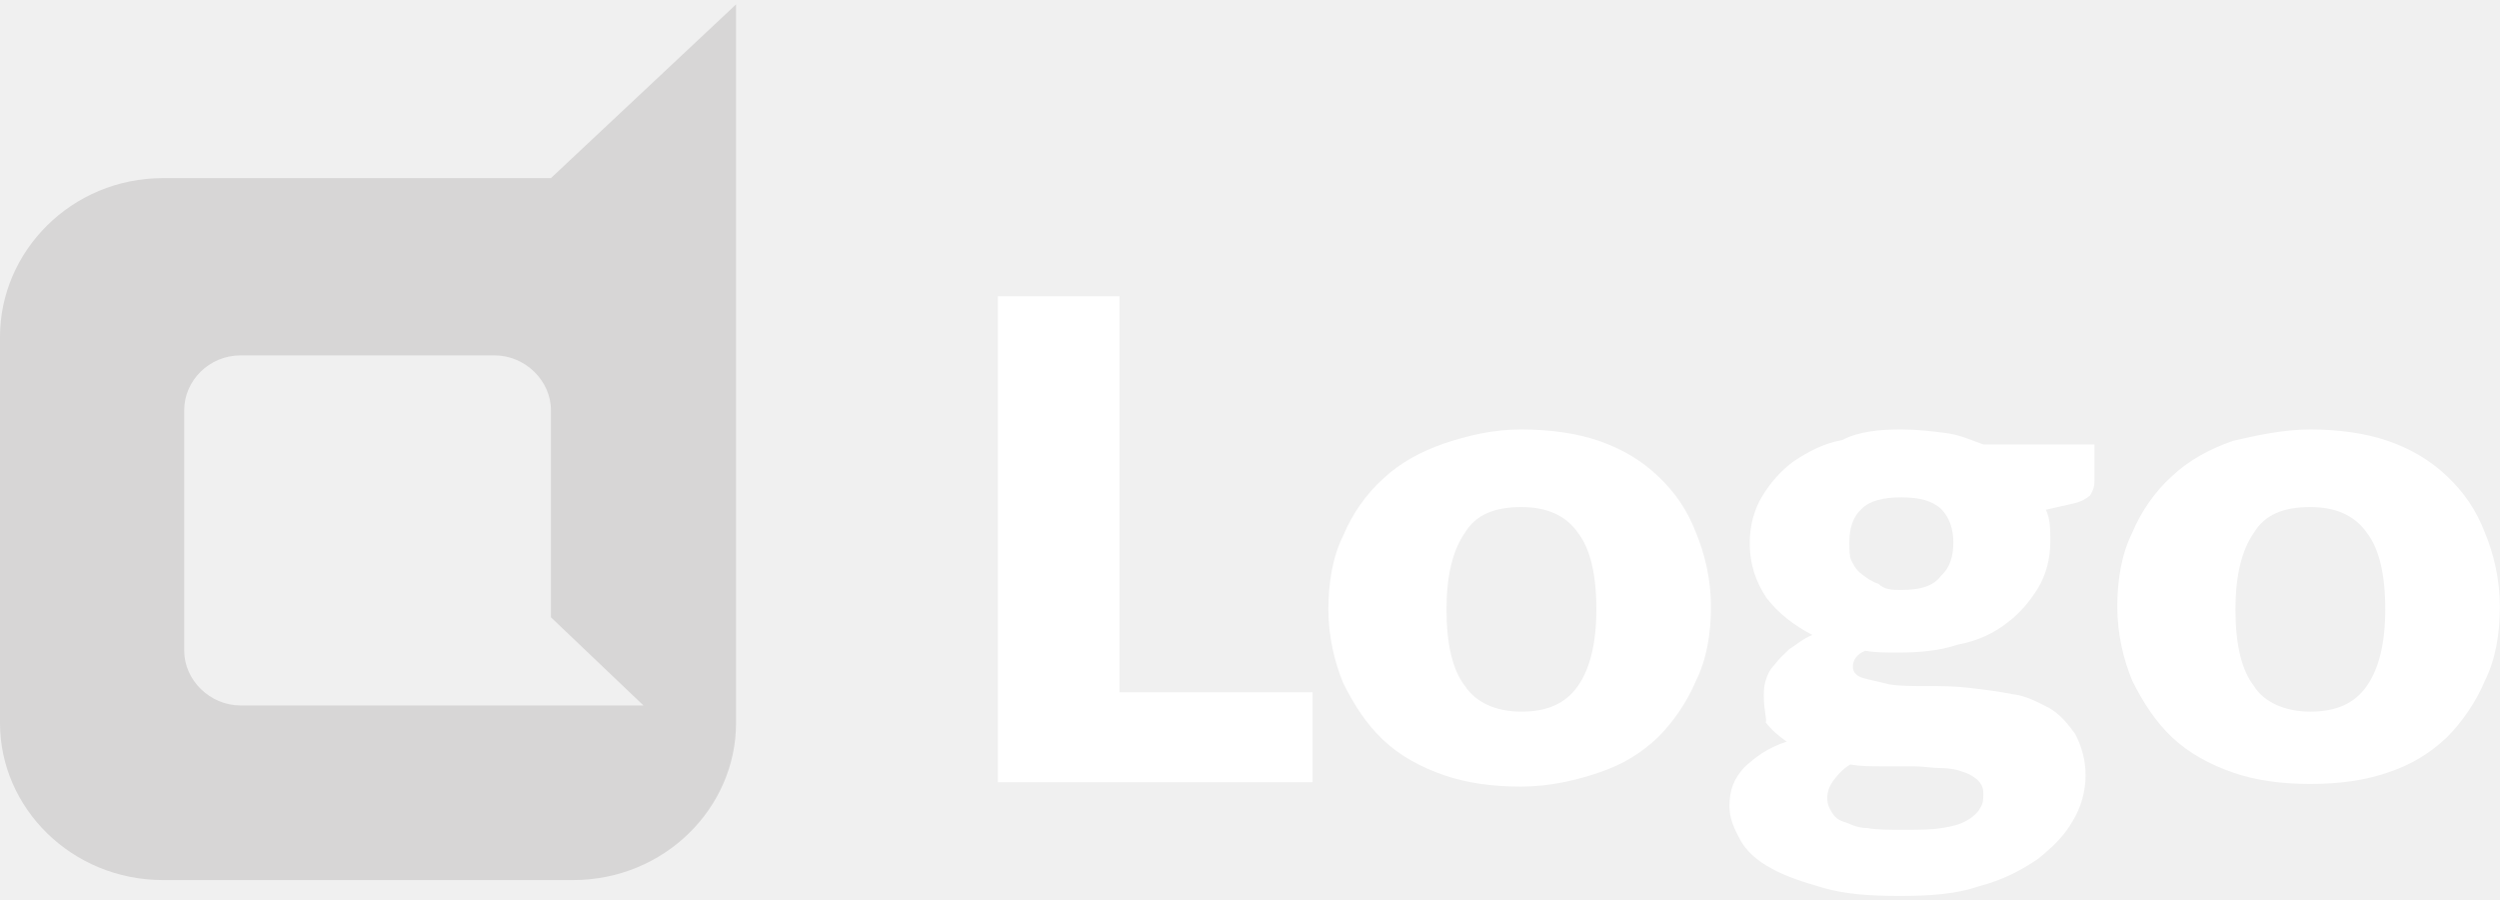
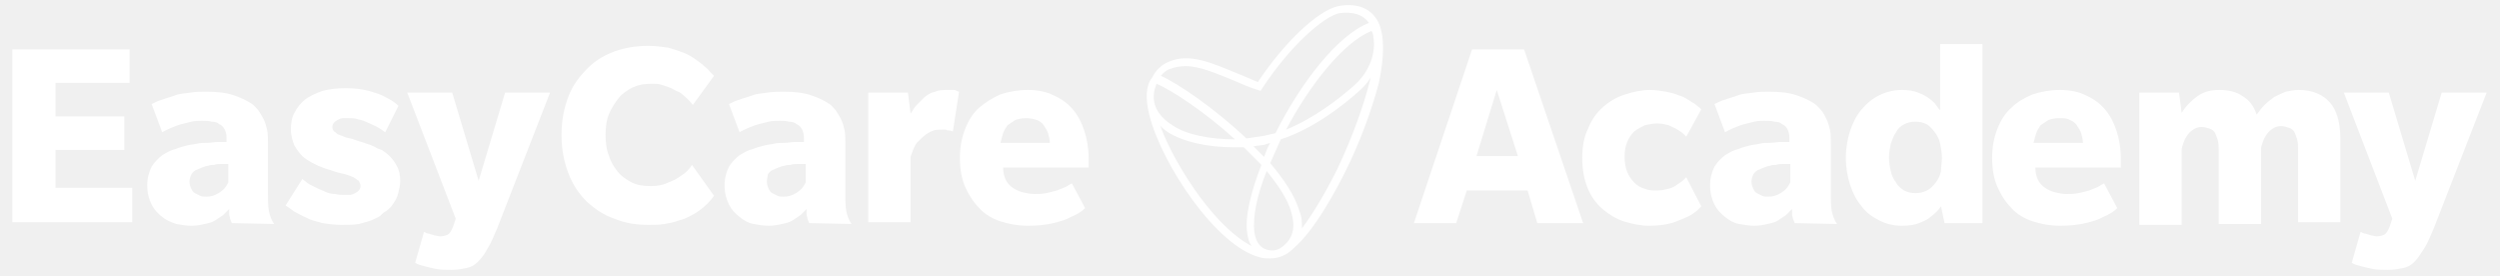
- <svg xmlns="http://www.w3.org/2000/svg" xmlns:xlink="http://www.w3.org/1999/xlink" version="1.1" id="Layer_1" x="0px" y="0px" viewBox="0 0 283.5 102" style="enable-background:new 0 0 283.5 102;" xml:space="preserve">
+ <svg xmlns="http://www.w3.org/2000/svg" version="1.1" id="Layer_1" x="0px" y="0px" viewBox="0 0 283.5 31.2" style="enable-background:new 0 0 283.5 31.2;" xml:space="preserve">
  <style type="text/css">
- 	.st0{clip-path:url(#XMLID_36_);}
- 	.st1{clip-path:url(#XMLID_37_);fill:#FFFFFF;}
- 	.st2{clip-path:url(#SVGID_2_);}
- 	.st3{clip-path:url(#XMLID_38_);fill:#FFFFFF;}
- 	.st4{clip-path:url(#SVGID_4_);}
- 	.st5{clip-path:url(#XMLID_39_);fill:#FFFFFF;}
- 	.st6{clip-path:url(#SVGID_6_);}
- 	.st7{clip-path:url(#XMLID_40_);fill:#FFFFFF;}
- 	.st8{clip-path:url(#SVGID_8_);}
- 	.st9{clip-path:url(#XMLID_41_);fill:#D7D6D6;}
+ 	.st0{fill:#FFFFFF;}
</style>
  <g id="XMLID_1_">
-     <g>
-       <defs>
-         <polygon id="XMLID_19_" points="127,78.5 148.9,78.5 148.9,88.7 113.2,88.7 113.2,33.6 127,33.6    " />
-       </defs>
-       <clipPath id="XMLID_36_">
-         <use xlink:href="#XMLID_19_" style="overflow:visible;" />
-       </clipPath>
-       <g class="st0">
-         <defs>
-           <rect id="XMLID_20_" x="-1902" y="-155" width="2945" height="2666.8" />
-         </defs>
-         <clipPath id="XMLID_37_">
-           <use xlink:href="#XMLID_20_" style="overflow:visible;" />
-         </clipPath>
-         <rect id="XMLID_21_" x="103" y="23.3" class="st1" width="56.1" height="75.6" />
-       </g>
+     <g id="XMLID_15_">
+       <path id="XMLID_73_" class="st0" d="M1.4,25.3V5.6h13.3v3.8H6.3v3.8h7.8V17H6.3v4.3H15v3.9H1.4z" />
+       <path id="XMLID_70_" class="st0" d="M26.3,25.3c-0.1-0.2-0.1-0.3-0.2-0.5c0-0.2-0.1-0.3-0.1-0.5c0-0.2,0-0.4,0-0.6    c-0.2,0.2-0.4,0.4-0.7,0.7c-0.3,0.2-0.6,0.4-0.9,0.6c-0.3,0.2-0.7,0.3-1.2,0.4c-0.4,0.1-0.9,0.2-1.5,0.2c-0.6,0-1.1-0.1-1.7-0.2    c-0.6-0.2-1.1-0.4-1.6-0.8c-0.5-0.4-0.9-0.8-1.2-1.4c-0.3-0.6-0.5-1.3-0.5-2.2c0-0.8,0.2-1.5,0.5-2.1c0.3-0.5,0.8-1,1.2-1.3    c0.5-0.3,1-0.6,1.5-0.7c0.5-0.2,0.9-0.3,1.3-0.4c0.3-0.1,0.7-0.1,1.1-0.2c0.4-0.1,0.8-0.1,1.2-0.1c0.4,0,0.8-0.1,1.2-0.1    c0.4,0,0.7,0,1,0v-0.5c0-0.4-0.1-0.7-0.2-0.9s-0.3-0.5-0.6-0.6c-0.2-0.2-0.5-0.3-0.9-0.3c-0.3-0.1-0.7-0.1-1.1-0.1s-0.8,0-1.2,0.1    c-0.4,0.1-0.8,0.2-1.2,0.3s-0.8,0.3-1.1,0.4c-0.4,0.2-0.7,0.3-1,0.5l-1.2-3.2c0.4-0.2,0.8-0.4,1.2-0.5c0.5-0.2,1-0.3,1.5-0.5    s1.1-0.2,1.7-0.3c0.6-0.1,1.2-0.1,1.8-0.1c1.2,0,2.2,0.1,3.1,0.4c0.9,0.3,1.5,0.6,2.1,1c0.3,0.2,0.5,0.5,0.7,0.7    c0.2,0.3,0.4,0.6,0.6,1s0.3,0.8,0.4,1.2c0.1,0.5,0.1,1,0.1,1.6v5.6c0,0.8,0,1.4,0.1,2c0.1,0.5,0.3,1.1,0.6,1.5L26.3,25.3z     M25.9,18.6c0,0-0.1,0-0.3,0c-0.2,0-0.4,0-0.6,0c-0.2,0-0.5,0-0.7,0.1c-0.2,0-0.5,0-0.7,0.1c-0.2,0-0.4,0.1-0.7,0.2    c-0.2,0.1-0.5,0.2-0.7,0.3s-0.4,0.3-0.5,0.5c-0.1,0.2-0.2,0.5-0.2,0.8c0,0.3,0.1,0.6,0.2,0.8c0.1,0.2,0.2,0.4,0.4,0.5    c0.2,0.1,0.4,0.2,0.6,0.3c0.2,0.1,0.4,0.1,0.7,0.1c0.5,0,0.9-0.1,1.4-0.4c0.5-0.3,0.8-0.6,1.1-1.2V18.6z" />
+       <path id="XMLID_68_" class="st0" d="M45.4,20.5c0,0.5-0.1,0.9-0.2,1.3c-0.1,0.4-0.2,0.7-0.4,1c-0.2,0.3-0.3,0.5-0.5,0.7    c-0.2,0.2-0.4,0.4-0.6,0.5c-0.2,0.1-0.4,0.3-0.6,0.5c-0.3,0.2-0.6,0.3-1,0.5c-0.4,0.1-0.9,0.3-1.4,0.4c-0.6,0.1-1.2,0.1-2,0.1    c-0.7,0-1.5-0.1-2.1-0.2c-0.7-0.2-1.3-0.3-1.8-0.6c-0.5-0.2-1-0.5-1.4-0.7c-0.4-0.3-0.7-0.5-1-0.7l1.9-3c0.4,0.3,0.7,0.6,1.2,0.8    c0.4,0.2,0.8,0.4,1.3,0.6c0.4,0.2,0.8,0.3,1.2,0.3c0.4,0.1,0.7,0.1,1,0.1s0.5,0,0.7,0c0.2,0,0.4-0.1,0.6-0.2    c0.2-0.1,0.3-0.2,0.4-0.3c0.1-0.1,0.2-0.3,0.2-0.5c0-0.2-0.1-0.4-0.2-0.6c-0.2-0.1-0.4-0.3-0.6-0.4c-0.2-0.1-0.5-0.2-0.8-0.3    c-0.3-0.1-0.5-0.1-0.8-0.2c-0.5-0.1-0.9-0.3-1.3-0.4c-0.4-0.1-0.8-0.3-1.1-0.4c-0.2-0.1-0.4-0.2-0.8-0.4c-0.3-0.2-0.7-0.4-1-0.7    c-0.3-0.3-0.6-0.7-0.9-1.2c-0.2-0.5-0.4-1.1-0.4-1.8c0-0.7,0.1-1.4,0.4-1.9c0.3-0.6,0.7-1.1,1.2-1.5c0.5-0.4,1.2-0.7,2-1    c0.8-0.2,1.6-0.3,2.6-0.3c1,0,1.8,0.1,2.6,0.3c0.7,0.2,1.4,0.4,1.9,0.7c0.6,0.3,1.1,0.6,1.5,1L43.7,15c-0.4-0.3-0.7-0.5-1.1-0.7    c-0.4-0.2-0.7-0.3-1.1-0.5s-0.7-0.2-1-0.3c-0.3-0.1-0.6-0.1-0.9-0.1c-0.3,0-0.5,0-0.7,0c-0.2,0-0.4,0.1-0.6,0.2    c-0.2,0.1-0.3,0.2-0.4,0.3c-0.1,0.1-0.2,0.3-0.2,0.5s0.1,0.4,0.2,0.5c0.2,0.1,0.3,0.3,0.6,0.4s0.5,0.2,0.8,0.3s0.6,0.1,0.8,0.2    c0.5,0.2,1,0.3,1.5,0.5c0.4,0.1,0.8,0.3,1,0.4c0.1,0.1,0.4,0.2,0.7,0.3c0.3,0.2,0.6,0.4,0.9,0.7c0.3,0.3,0.6,0.7,0.8,1.1    C45.3,19.3,45.4,19.9,45.4,20.5z" />
+       <path id="XMLID_66_" class="st0" d="M56.4,25.9c-0.4,0.9-0.7,1.7-1.1,2.3c-0.3,0.6-0.7,1.1-1.1,1.5c-0.4,0.4-0.8,0.6-1.3,0.7    c-0.5,0.1-1,0.2-1.7,0.2c-0.6,0-1.2,0-1.7-0.1c-0.5-0.1-0.9-0.2-1.3-0.3c-0.4-0.1-0.8-0.2-1.1-0.4l1-3.5c0.2,0.1,0.4,0.2,0.6,0.2    c0.2,0.1,0.4,0.1,0.6,0.2c0.2,0,0.4,0.1,0.6,0.1c0.4,0,0.7-0.1,0.9-0.2c0.2-0.1,0.4-0.4,0.6-0.9l0.3-0.9l-5.5-14.3h5.1l3,10l3-10    h5.1L56.4,25.9z" />
+       <path id="XMLID_64_" class="st0" d="M81,22.2c-0.4,0.6-1,1.2-1.7,1.7c-0.3,0.2-0.6,0.4-1,0.6c-0.4,0.2-0.8,0.4-1.3,0.5    c-0.5,0.2-1,0.3-1.6,0.4c-0.6,0.1-1.2,0.1-1.9,0.1c-1.3,0-2.6-0.2-3.8-0.7c-1.2-0.4-2.2-1.1-3.1-1.9c-0.9-0.9-1.6-1.9-2.1-3.2    c-0.5-1.3-0.8-2.7-0.8-4.4s0.3-3.1,0.8-4.4c0.5-1.3,1.3-2.3,2.2-3.2c0.9-0.9,2-1.5,3.1-1.9c1.2-0.4,2.4-0.6,3.7-0.6    c0.8,0,1.6,0.1,2.3,0.2c0.7,0.2,1.3,0.4,1.8,0.6c0.5,0.2,1,0.5,1.4,0.8c0.4,0.3,0.7,0.5,1,0.8c0.3,0.2,0.5,0.5,0.6,0.6    C80.9,8.5,81,8.6,81,8.6l-2.4,3.3c-0.3-0.4-0.7-0.8-1.2-1.2c-0.2-0.2-0.4-0.3-0.7-0.4c-0.2-0.1-0.5-0.3-0.8-0.4    c-0.3-0.1-0.6-0.2-0.9-0.3c-0.3-0.1-0.7-0.1-1.1-0.1c-0.8,0-1.4,0.1-2.1,0.4c-0.6,0.3-1.2,0.7-1.6,1.2c-0.4,0.5-0.8,1.1-1.1,1.8    c-0.3,0.7-0.4,1.5-0.4,2.4c0,0.9,0.1,1.7,0.4,2.4c0.2,0.7,0.6,1.3,1,1.8c0.4,0.5,1,0.9,1.6,1.2c0.6,0.3,1.3,0.4,2.1,0.4    c0.8,0,1.4-0.1,2-0.4c0.6-0.2,1.1-0.5,1.5-0.8c0.5-0.3,0.9-0.7,1.2-1.2L81,22.2z" />
+       <path id="XMLID_61_" class="st0" d="M91.8,25.3c-0.1-0.2-0.1-0.3-0.2-0.5c0-0.2-0.1-0.3-0.1-0.5c0-0.2,0-0.4,0-0.6    c-0.2,0.2-0.4,0.4-0.7,0.7c-0.3,0.2-0.6,0.4-0.9,0.6c-0.3,0.2-0.7,0.3-1.2,0.4c-0.4,0.1-0.9,0.2-1.5,0.2s-1.1-0.1-1.7-0.2    s-1.1-0.4-1.6-0.8c-0.5-0.4-0.9-0.8-1.2-1.4c-0.3-0.6-0.5-1.3-0.5-2.2c0-0.8,0.2-1.5,0.5-2.1c0.3-0.5,0.8-1,1.2-1.3    c0.5-0.3,1-0.6,1.5-0.7c0.5-0.2,0.9-0.3,1.3-0.4c0.3-0.1,0.7-0.1,1.1-0.2c0.4-0.1,0.8-0.1,1.2-0.1c0.4,0,0.8-0.1,1.2-0.1    c0.4,0,0.7,0,1,0v-0.5c0-0.4-0.1-0.7-0.2-0.9s-0.3-0.5-0.6-0.6c-0.2-0.2-0.5-0.3-0.9-0.3c-0.3-0.1-0.7-0.1-1.1-0.1s-0.8,0-1.2,0.1    c-0.4,0.1-0.8,0.2-1.2,0.3s-0.8,0.3-1.1,0.4c-0.4,0.2-0.7,0.3-1,0.5l-1.2-3.2c0.4-0.2,0.8-0.4,1.2-0.5c0.5-0.2,1-0.3,1.5-0.5    s1.1-0.2,1.7-0.3c0.6-0.1,1.2-0.1,1.8-0.1c1.2,0,2.2,0.1,3.1,0.4c0.9,0.3,1.5,0.6,2.1,1c0.3,0.2,0.5,0.5,0.7,0.7    c0.2,0.3,0.4,0.6,0.6,1c0.2,0.4,0.3,0.8,0.4,1.2c0.1,0.5,0.1,1,0.1,1.6v5.6c0,0.8,0,1.4,0.1,2c0.1,0.5,0.3,1.1,0.6,1.5L91.8,25.3z     M91.3,18.6c0,0-0.1,0-0.3,0c-0.2,0-0.4,0-0.6,0c-0.2,0-0.5,0-0.7,0.1c-0.2,0-0.5,0-0.7,0.1c-0.2,0-0.4,0.1-0.7,0.2    c-0.2,0.1-0.5,0.2-0.7,0.3c-0.2,0.1-0.4,0.3-0.5,0.5C87.1,20,87,20.3,87,20.6c0,0.3,0.1,0.6,0.2,0.8c0.1,0.2,0.2,0.4,0.4,0.5    c0.2,0.1,0.4,0.2,0.6,0.3c0.2,0.1,0.4,0.1,0.7,0.1c0.5,0,0.9-0.1,1.4-0.4c0.5-0.3,0.8-0.6,1.1-1.2V18.6z" />
+       <path id="XMLID_59_" class="st0" d="M108.1,14.9c-0.1,0-0.2-0.1-0.4-0.1c-0.1,0-0.3,0-0.4-0.1c-0.2,0-0.3,0-0.5,0    c-0.3,0-0.6,0-0.9,0.1c-0.3,0.1-0.5,0.2-0.8,0.4c-0.4,0.3-0.7,0.6-1.1,1c-0.3,0.4-0.5,1-0.7,1.6v7.4h-4.8V10.5h4.5l0.3,2.4    c0.2-0.3,0.4-0.7,0.7-1c0.3-0.3,0.6-0.6,0.9-0.9c0.4-0.3,0.7-0.5,1.2-0.6c0.4-0.2,0.9-0.2,1.4-0.2c0.2,0,0.4,0,0.6,0    c0.2,0,0.3,0,0.4,0.1c0.1,0,0.2,0.1,0.3,0.1L108.1,14.9z" />
+       <path id="XMLID_56_" class="st0" d="M113.8,19c0,0.5,0.1,1,0.3,1.4c0.2,0.4,0.5,0.7,0.8,0.9c0.3,0.2,0.7,0.4,1.1,0.5    c0.4,0.1,0.9,0.2,1.3,0.2s0.9,0,1.4-0.1c0.4-0.1,0.9-0.2,1.2-0.3s0.7-0.3,1-0.4c0.3-0.2,0.5-0.3,0.7-0.4l1.5,2.8    c-0.4,0.4-0.9,0.7-1.6,1c-0.5,0.3-1.2,0.5-2,0.7c-0.8,0.2-1.8,0.3-2.9,0.3s-2.2-0.2-3.1-0.5c-0.9-0.3-1.8-0.8-2.4-1.5    c-0.7-0.7-1.2-1.5-1.6-2.4c-0.4-0.9-0.6-2-0.6-3.3c0-1.2,0.2-2.3,0.6-3.3s0.9-1.8,1.6-2.4s1.5-1.1,2.4-1.5c0.9-0.3,2-0.5,3.1-0.5    s2.1,0.2,2.9,0.6c0.9,0.4,1.6,0.9,2.2,1.6c0.6,0.7,1,1.5,1.3,2.4c0.3,0.9,0.5,2,0.5,3.1V19H113.8z M119.1,16.2    c0-0.4-0.1-0.7-0.2-1.1c-0.1-0.3-0.3-0.6-0.5-0.9c-0.2-0.3-0.5-0.5-0.8-0.6s-0.7-0.2-1.2-0.2c-0.5,0-0.9,0.1-1.2,0.2    c-0.3,0.2-0.6,0.4-0.9,0.6c-0.2,0.3-0.4,0.6-0.5,0.9c-0.1,0.3-0.2,0.7-0.3,1.1H119.1z" />
+       <path id="XMLID_35_" class="st0" d="M174.4,25.3l-1.1-3.7h-6.9l-1.2,3.7h-4.8L167,5.6h5.9l6.7,19.7H174.4z M169.8,10.2l-2.3,7.5    h4.7L169.8,10.2z" />
+       <path id="XMLID_29_" class="st0" d="M193,23.4c-0.1,0.1-0.2,0.2-0.5,0.5c-0.3,0.2-0.6,0.5-1.1,0.7c-0.5,0.2-1.1,0.5-1.8,0.7    c-0.7,0.2-1.6,0.3-2.5,0.3c-1,0-1.9-0.2-2.9-0.5c-0.9-0.3-1.7-0.8-2.4-1.4c-0.7-0.6-1.3-1.4-1.7-2.4c-0.4-1-0.6-2.1-0.6-3.4    c0-1.3,0.2-2.4,0.7-3.4c0.4-1,1-1.8,1.7-2.4c0.7-0.6,1.5-1.1,2.5-1.4c0.9-0.3,1.9-0.5,2.8-0.5c0.6,0,1.2,0.1,1.8,0.2    c0.5,0.1,1,0.2,1.4,0.4c0.4,0.1,0.8,0.3,1.1,0.5c0.3,0.2,0.6,0.4,0.8,0.5c0.2,0.2,0.4,0.3,0.5,0.4c0.1,0.1,0.2,0.2,0.2,0.2    l-1.7,3.1c0,0-0.1-0.1-0.3-0.3c-0.2-0.2-0.4-0.3-0.7-0.5c-0.3-0.2-0.6-0.3-1-0.5c-0.4-0.1-0.8-0.2-1.3-0.2c-0.5,0-0.9,0.1-1.4,0.2    c-0.4,0.2-0.8,0.4-1.2,0.7c-0.3,0.3-0.6,0.7-0.8,1.2c-0.2,0.5-0.3,1-0.3,1.7c0,0.6,0.1,1.2,0.3,1.7c0.2,0.5,0.5,0.9,0.8,1.2    c0.3,0.3,0.7,0.6,1.2,0.7c0.4,0.2,0.9,0.2,1.4,0.2c0.5,0,0.9-0.1,1.3-0.2c0.4-0.1,0.8-0.3,1-0.5c0.3-0.2,0.5-0.3,0.7-0.5    c0.2-0.2,0.3-0.3,0.3-0.3L193,23.4z" />
+       <path id="XMLID_26_" class="st0" d="M203.6,25.3c-0.1-0.2-0.1-0.3-0.2-0.5c0-0.2-0.1-0.3-0.1-0.5c0-0.2,0-0.4,0-0.6    c-0.2,0.2-0.4,0.4-0.7,0.7c-0.3,0.2-0.6,0.4-0.9,0.6c-0.3,0.2-0.7,0.3-1.2,0.4c-0.4,0.1-0.9,0.2-1.5,0.2c-0.6,0-1.1-0.1-1.7-0.2    s-1.1-0.4-1.6-0.8c-0.5-0.4-0.9-0.8-1.2-1.4c-0.3-0.6-0.5-1.3-0.5-2.2c0-0.8,0.2-1.5,0.5-2.1c0.3-0.5,0.8-1,1.2-1.3    c0.5-0.3,1-0.6,1.5-0.7c0.5-0.2,0.9-0.3,1.3-0.4c0.3-0.1,0.7-0.1,1.1-0.2c0.4-0.1,0.8-0.1,1.2-0.1c0.4,0,0.8-0.1,1.2-0.1    c0.4,0,0.7,0,1,0v-0.5c0-0.4-0.1-0.7-0.2-0.9s-0.3-0.5-0.6-0.6c-0.2-0.2-0.5-0.3-0.9-0.3c-0.3-0.1-0.7-0.1-1.1-0.1s-0.8,0-1.2,0.1    c-0.4,0.1-0.8,0.2-1.2,0.3c-0.4,0.1-0.8,0.3-1.1,0.4c-0.4,0.2-0.7,0.3-1,0.5l-1.2-3.2c0.4-0.2,0.8-0.4,1.2-0.5    c0.5-0.2,1-0.3,1.5-0.5s1.1-0.2,1.7-0.3c0.6-0.1,1.2-0.1,1.8-0.1c1.2,0,2.2,0.1,3.1,0.4c0.9,0.3,1.5,0.6,2.1,1    c0.3,0.2,0.5,0.5,0.7,0.7s0.4,0.6,0.6,1s0.3,0.8,0.4,1.2c0.1,0.5,0.1,1,0.1,1.6v5.6c0,0.8,0,1.4,0.1,2c0.1,0.5,0.3,1.1,0.6,1.5    L203.6,25.3z M203.1,18.6c0,0-0.1,0-0.3,0c-0.2,0-0.4,0-0.6,0c-0.2,0-0.5,0-0.7,0.1c-0.2,0-0.5,0-0.7,0.1c-0.2,0-0.4,0.1-0.7,0.2    c-0.2,0.1-0.5,0.2-0.7,0.3s-0.4,0.3-0.5,0.5c-0.1,0.2-0.2,0.5-0.2,0.8c0,0.3,0.1,0.6,0.2,0.8c0.1,0.2,0.2,0.4,0.4,0.5    c0.2,0.1,0.4,0.2,0.6,0.3c0.2,0.1,0.4,0.1,0.7,0.1c0.5,0,0.9-0.1,1.4-0.4c0.5-0.3,0.8-0.6,1.1-1.2V18.6z" />
+       <path id="XMLID_23_" class="st0" d="M220.6,25.3l-0.4-1.9c-0.1,0.1-0.2,0.3-0.4,0.5c-0.2,0.2-0.5,0.5-0.8,0.7    c-0.3,0.3-0.8,0.5-1.3,0.7s-1.1,0.3-1.9,0.3c-1,0-1.8-0.2-2.6-0.6c-0.8-0.4-1.5-0.9-2-1.6c-0.6-0.7-1-1.5-1.3-2.4    c-0.3-0.9-0.5-2-0.5-3.1c0-1.1,0.2-2.2,0.5-3.1c0.3-0.9,0.7-1.7,1.3-2.4c0.6-0.7,1.2-1.2,2-1.6c0.8-0.4,1.7-0.6,2.6-0.6    c0.7,0,1.3,0.1,1.8,0.3s0.9,0.4,1.3,0.7c0.4,0.3,0.6,0.5,0.8,0.8c0.2,0.3,0.3,0.4,0.4,0.5V5h4.8v20.3H220.6z M220.3,17.9    c0-0.6-0.1-1.1-0.2-1.6c-0.1-0.5-0.3-0.9-0.6-1.3c-0.3-0.4-0.6-0.7-0.9-0.9c-0.4-0.2-0.8-0.3-1.3-0.3c-0.5,0-0.9,0.1-1.3,0.3    c-0.4,0.2-0.7,0.5-0.9,0.9c-0.3,0.4-0.4,0.8-0.6,1.3c-0.1,0.5-0.2,1-0.2,1.6c0,0.5,0.1,1.1,0.2,1.5c0.1,0.5,0.3,0.9,0.6,1.3    c0.2,0.4,0.6,0.7,0.9,0.9c0.4,0.2,0.8,0.3,1.3,0.3c0.5,0,0.9-0.1,1.3-0.3c0.4-0.2,0.7-0.5,1-0.9c0.3-0.4,0.5-0.8,0.6-1.3    C220.2,18.9,220.3,18.4,220.3,17.9z" />
+       <path id="XMLID_20_" class="st0" d="M230.9,19c0,0.5,0.1,1,0.3,1.4c0.2,0.4,0.5,0.7,0.8,0.9c0.3,0.2,0.7,0.4,1.1,0.5    c0.4,0.1,0.9,0.2,1.3,0.2c0.5,0,0.9,0,1.4-0.1c0.4-0.1,0.9-0.2,1.2-0.3s0.7-0.3,1-0.4c0.3-0.2,0.5-0.3,0.7-0.4l1.5,2.8    c-0.4,0.4-0.9,0.7-1.6,1c-0.5,0.3-1.2,0.5-2,0.7c-0.8,0.2-1.8,0.3-2.9,0.3c-1.1,0-2.2-0.2-3.1-0.5c-0.9-0.3-1.8-0.8-2.4-1.5    c-0.7-0.7-1.2-1.5-1.6-2.4c-0.4-0.9-0.6-2-0.6-3.3c0-1.2,0.2-2.3,0.6-3.3s0.9-1.8,1.6-2.4c0.7-0.7,1.5-1.1,2.4-1.5    c0.9-0.3,2-0.5,3.1-0.5c1.1,0,2.1,0.2,2.9,0.6c0.9,0.4,1.6,0.9,2.2,1.6c0.6,0.7,1,1.5,1.3,2.4c0.3,0.9,0.5,2,0.5,3.1V19H230.9z     M236.3,16.2c0-0.4-0.1-0.7-0.2-1.1c-0.1-0.3-0.3-0.6-0.5-0.9c-0.2-0.3-0.5-0.5-0.8-0.6c-0.3-0.2-0.7-0.2-1.2-0.2    c-0.5,0-0.9,0.1-1.2,0.2c-0.3,0.2-0.6,0.4-0.9,0.6c-0.2,0.3-0.4,0.6-0.5,0.9c-0.1,0.3-0.2,0.7-0.3,1.1H236.3z" />
+       <path id="XMLID_18_" class="st0" d="M260.7,25.3v-8.4c0-0.4,0-0.7-0.1-1.1c-0.1-0.3-0.2-0.6-0.3-0.8c-0.1-0.2-0.3-0.4-0.6-0.5    c-0.3-0.1-0.6-0.2-0.9-0.2c-0.4,0-0.7,0.1-1,0.3c-0.3,0.2-0.5,0.4-0.7,0.7c-0.2,0.3-0.3,0.5-0.4,0.8c-0.1,0.3-0.2,0.6-0.2,0.8v8.5    h-4.8v-8.4c0-0.4,0-0.7-0.1-1.1c-0.1-0.3-0.2-0.6-0.3-0.8c-0.1-0.2-0.3-0.4-0.6-0.5c-0.3-0.1-0.6-0.2-0.9-0.2    c-0.4,0-0.7,0.1-1,0.3c-0.3,0.2-0.5,0.4-0.7,0.7c-0.2,0.3-0.3,0.5-0.4,0.8c-0.1,0.3-0.2,0.6-0.2,0.8v8.5h-4.8V10.5h4.5l0.3,2.3    c0.5-0.8,1.1-1.4,1.8-1.9c0.7-0.5,1.5-0.7,2.5-0.7c1,0,1.9,0.2,2.6,0.7c0.7,0.4,1.3,1.1,1.6,2.1c0.3-0.4,0.6-0.8,0.9-1.1    c0.3-0.3,0.7-0.6,1.1-0.9c0.4-0.2,0.8-0.4,1.3-0.6c0.5-0.1,1-0.2,1.5-0.2c1.5,0,2.7,0.5,3.5,1.4c0.8,0.9,1.2,2.3,1.2,4.1v9.5    H260.7z" />
+       <path id="XMLID_16_" class="st0" d="M276.1,25.9c-0.4,0.9-0.7,1.7-1.1,2.3s-0.7,1.1-1.1,1.5c-0.4,0.4-0.8,0.6-1.3,0.7    c-0.5,0.1-1,0.2-1.7,0.2c-0.6,0-1.2,0-1.7-0.1s-0.9-0.2-1.3-0.3c-0.4-0.1-0.8-0.2-1.1-0.4l1-3.5c0.2,0.1,0.4,0.2,0.6,0.2    c0.2,0.1,0.4,0.1,0.6,0.2c0.2,0,0.4,0.1,0.6,0.1c0.4,0,0.7-0.1,0.9-0.2s0.4-0.4,0.6-0.9l0.3-0.9l-5.5-14.3h5.1l3,10l3-10h5.1    L276.1,25.9z" />
    </g>
-     <g>
-       <defs>
-         <path id="SVGID_1_" d="M172.6,80.7c2.9,0,5-0.9,6.4-2.9c1.4-2,2.1-4.9,2.1-8.7c0-4-0.7-6.9-2.1-8.7c-1.4-2-3.6-2.9-6.4-2.9     c-3.1,0-5.2,0.9-6.4,2.9c-1.4,2-2.1,4.9-2.1,8.7c0,4,0.7,6.9,2.1,8.7C167.4,79.6,169.6,80.7,172.6,80.7z M172.6,48.7     c3.1,0,6.2,0.4,8.8,1.3c2.6,0.9,4.8,2.2,6.7,4c1.9,1.8,3.3,3.8,4.3,6.4c1,2.4,1.7,5.3,1.7,8.4s-0.5,6-1.7,8.4     c-1,2.4-2.6,4.7-4.3,6.4c-1.9,1.8-4,3.1-6.7,4c-2.6,0.9-5.7,1.6-8.8,1.6c-3.3,0-6.2-0.4-8.8-1.3c-2.6-0.9-5-2.2-6.9-4     s-3.3-4-4.5-6.4c-1-2.4-1.7-5.3-1.7-8.4s0.5-6,1.7-8.4c1-2.4,2.6-4.7,4.5-6.4c1.9-1.8,4.3-3.1,6.9-4     C166.5,49.4,169.3,48.7,172.6,48.7z" />
-       </defs>
-       <clipPath id="SVGID_2_">
-         <use xlink:href="#SVGID_1_" style="overflow:visible;" />
-       </clipPath>
-       <g class="st2">
-         <defs>
-           <rect id="XMLID_17_" x="-1902" y="-155" width="2945" height="2666.8" />
-         </defs>
-         <clipPath id="XMLID_38_">
-           <use xlink:href="#XMLID_17_" style="overflow:visible;" />
-         </clipPath>
-         <rect id="XMLID_18_" x="140.5" y="38.5" class="st3" width="63.7" height="61.1" />
-       </g>
-     </g>
-     <g>
-       <defs>
-         <path id="SVGID_3_" d="M215.7,66.9c2.1,0,3.6-0.4,4.5-1.6c1-0.9,1.4-2.2,1.4-3.8c0-1.6-0.5-2.9-1.4-3.8c-1-0.9-2.4-1.3-4.5-1.3     c-2.1,0-3.6,0.4-4.5,1.3c-1,0.9-1.4,2.2-1.4,3.8c0,0.7,0,1.6,0.2,2c0.2,0.4,0.5,1.1,1.2,1.6c0.5,0.4,1.2,0.9,1.9,1.1     C213.8,66.9,214.7,66.9,215.7,66.9z M225,90c0-0.7-0.2-1.1-0.7-1.6c-0.5-0.4-1-0.7-1.7-0.9c-0.5-0.2-1.4-0.4-2.4-0.4     c-1,0-1.9-0.2-3.1-0.2h-3.6c-1.2,0-2.4,0-3.6-0.2c-0.7,0.4-1.4,1.1-1.9,1.8c-0.5,0.7-0.7,1.3-0.7,2c0,0.7,0.2,1.1,0.5,1.6     s0.7,0.9,1.4,1.1c0.7,0.2,1.4,0.7,2.6,0.7c1.2,0.2,2.4,0.2,4,0.2c1.9,0,3.3,0,4.5-0.2s2.1-0.4,2.9-0.9c0.7-0.4,1.2-0.9,1.4-1.3     C225,91.1,225,90.7,225,90z M215.7,48.7c1.7,0,3.6,0.2,5,0.4c1.7,0.2,3.1,0.9,4.3,1.3h12.6v4.2c0,0.7-0.2,1.1-0.5,1.6     c-0.5,0.4-1,0.7-1.9,0.9l-3.1,0.7c0.5,1.1,0.5,2.2,0.5,3.6c0,2-0.5,3.8-1.4,5.3c-1,1.6-2.1,2.9-3.6,4c-1.4,1.1-3.3,2-5.5,2.4     c-2.1,0.7-4.3,0.9-6.7,0.9c-1.4,0-2.6,0-3.8-0.2c-1,0.4-1.4,1.1-1.4,1.8c0,0.7,0.5,1.1,1.2,1.3c0.7,0.2,1.7,0.4,2.9,0.7     c1.2,0.2,2.6,0.2,4.3,0.2c1.7,0,3.1,0,4.8,0.2c1.7,0.2,3.3,0.4,4.8,0.7c1.7,0.2,2.9,0.9,4.3,1.6c1.2,0.7,2.1,1.8,2.9,2.9     c0.7,1.3,1.2,2.9,1.2,4.7s-0.5,3.6-1.4,5.1c-1,1.8-2.4,3.1-4,4.4c-1.9,1.3-4,2.4-6.7,3.1c-2.6,0.9-5.5,1.1-9,1.1     c-3.3,0-6.2-0.2-8.6-0.9c-2.4-0.7-4.3-1.3-5.9-2.2c-1.7-0.9-2.9-2-3.6-3.3c-0.7-1.3-1.2-2.4-1.2-3.8c0-1.8,0.5-3.1,1.7-4.4     c1.2-1.1,2.6-2.2,4.8-2.9c-1-0.7-1.7-1.3-2.4-2.2c0.2-0.2-0.2-1.3-0.2-2.9c0-0.7,0-1.1,0.2-1.8c0.2-0.7,0.5-1.3,1-1.8     c0.5-0.7,1-1.1,1.7-1.8c0.7-0.4,1.4-1.1,2.6-1.6c-2.1-1.1-3.8-2.4-5.2-4.2c-1.2-1.8-1.9-3.8-1.9-6.2c0-2,0.5-3.8,1.4-5.3     s2.1-2.9,3.6-4c1.7-1.1,3.3-2,5.5-2.4C210.9,48.9,213.3,48.7,215.7,48.7z" />
-       </defs>
-       <clipPath id="SVGID_4_">
-         <use xlink:href="#SVGID_3_" style="overflow:visible;" />
-       </clipPath>
-       <g class="st4">
-         <defs>
-           <rect id="XMLID_13_" x="-1902" y="-155" width="2945" height="2666.8" />
-         </defs>
-         <clipPath id="XMLID_39_">
-           <use xlink:href="#XMLID_13_" style="overflow:visible;" />
-         </clipPath>
-         <rect id="XMLID_14_" x="185.7" y="38.5" class="st5" width="62.1" height="73.4" />
-       </g>
-     </g>
-     <g>
-       <defs>
-         <path id="SVGID_5_" d="M262.1,80.7c2.9,0,5-0.9,6.4-2.9c1.4-2,2.1-4.9,2.1-8.7c0-4-0.7-6.9-2.1-8.7c-1.4-2-3.6-2.9-6.4-2.9     c-3.1,0-5.2,0.9-6.4,2.9c-1.4,2-2.1,4.9-2.1,8.7c0,4,0.7,6.9,2.1,8.7C256.8,79.6,259.2,80.7,262.1,80.7z M262.1,48.7     c3.1,0,6.2,0.4,8.8,1.3c2.6,0.9,4.8,2.2,6.7,4c1.9,1.8,3.3,3.8,4.3,6.4c1,2.4,1.7,5.3,1.7,8.4s-0.5,6-1.7,8.4     c-1,2.4-2.6,4.7-4.3,6.4c-1.9,1.8-4,3.1-6.7,4c-2.6,0.9-5.5,1.3-8.8,1.3s-6.2-0.4-8.8-1.3c-2.6-0.9-5-2.2-6.9-4     c-1.9-1.8-3.3-4-4.5-6.4c-1-2.4-1.7-5.3-1.7-8.4s0.5-6,1.7-8.4c1-2.4,2.6-4.7,4.5-6.4c1.9-1.8,4.3-3.1,6.9-4     C255.9,49.4,259,48.7,262.1,48.7z" />
-       </defs>
-       <clipPath id="SVGID_6_">
-         <use xlink:href="#SVGID_5_" style="overflow:visible;" />
-       </clipPath>
-       <g class="st6">
-         <defs>
-           <rect id="XMLID_8_" x="-1902" y="-155" width="2945" height="2666.8" />
-         </defs>
-         <clipPath id="XMLID_40_">
-           <use xlink:href="#XMLID_8_" style="overflow:visible;" />
-         </clipPath>
-         <rect id="XMLID_9_" x="230" y="38.5" class="st7" width="63.7" height="60.9" />
-       </g>
-     </g>
-     <g>
-       <defs>
-         <path id="SVGID_7_" d="M62.5,70V46.5c0-3.3-2.9-6.2-6.4-6.2H27.3c-3.6,0-6.4,2.9-6.4,6.2v27.3c0,3.3,2.9,6.2,6.4,6.2H73L62.5,70z      M18.5,20.2h44L83.5,0.5V82c0,9.6-8.1,17.8-18.5,17.8H18.5C8.1,99.8,0,91.6,0,82V38.2C0,28.5,8.1,20.2,18.5,20.2z" />
-       </defs>
-       <clipPath id="SVGID_8_">
-         <use xlink:href="#SVGID_7_" style="overflow:visible;" />
-       </clipPath>
-       <g class="st8">
-         <defs>
-           <rect id="XMLID_4_" x="-1902" y="-155" width="2945" height="2666.8" />
-         </defs>
-         <clipPath id="XMLID_41_">
-           <use xlink:href="#XMLID_4_" style="overflow:visible;" />
-         </clipPath>
-         <rect id="XMLID_5_" x="-10.2" y="-9.8" class="st9" width="103.9" height="119.8" />
-       </g>
-     </g>
+     <path id="XMLID_2_" class="st0" d="M156.8,4c-0.1-0.5-0.2-1-0.4-1.4c-0.8-1.7-2.5-2.3-4.6-1.9c-2.3,0.5-6.1,4.1-9.1,8.6   c-0.8-0.3-1.6-0.7-2.4-1c-2.9-1.2-5.4-2.3-7.7-1.3c-0.8,0.3-1.5,1-1.9,1.8c-0.7,0.9-0.8,2.3-0.3,4.3c1.4,5.5,7.6,14.9,12.6,16.1   c0.4,0.1,0.7,0.1,1.1,0.1c1,0,1.9-0.4,2.6-1.1c2.5-2.1,5-6.9,5.9-8.7c1.7-3.4,3-7,3.8-10C156.9,7.2,157,5.4,156.8,4z M155.3,2.6   c-3.6,1.4-7.8,6.9-10.6,12.5c-0.4,0.1-0.9,0.2-1.3,0.3c-0.6,0.1-1.3,0.2-2,0.3c-3.6-3.4-7.7-6.2-9.7-7.1c0.3-0.4,0.7-0.7,1.1-0.8   c0.5-0.2,1.1-0.3,1.7-0.3c1.6,0,3.4,0.8,5.4,1.6c0.9,0.4,1.8,0.8,2.8,1.1l0.3,0.1l0.2-0.3c3.3-5,7-8.1,8.7-8.5   C153.4,1.3,154.6,1.6,155.3,2.6z M153.5,9.8c-1.6,1.4-4.4,3.6-7.6,4.9c2.7-5.1,6.5-9.9,9.7-11.2c0.1,0.2,0.2,0.4,0.2,0.7   C156.1,5.8,155.5,8.1,153.5,9.8z M144.1,16.2c-0.3,0.5-0.5,1.1-0.7,1.6c-0.4-0.4-0.8-0.8-1.2-1.2c0.4-0.1,0.9-0.1,1.3-0.2   C143.7,16.3,143.9,16.3,144.1,16.2z M130.9,10.7c0-0.4,0.2-0.9,0.3-1.2c1.7,0.7,5.5,3.2,8.9,6.3c-2.8,0-5.5-0.5-7.1-1.6   C131.1,13,130.8,11.6,130.9,10.7z M144.4,28.4C144.4,28.4,144.4,28.4,144.4,28.4c-1.2,0-1.9-0.7-2.1-2.1c-0.2-1.7,0.3-4.2,1.4-6.9   c1.3,1.6,2.4,3.2,2.8,4.7c0.4,1.4,0.3,2.5-0.5,3.4c-0.1,0.1-0.1,0.1-0.2,0.2C145.3,28.2,144.8,28.4,144.4,28.4z M132.5,15   c1.8,1.1,4.5,1.7,7.4,1.7c0.4,0,0.8,0,1.2,0c0.7,0.7,1.4,1.4,2,2c-1.2,3.1-1.9,5.9-1.6,7.8c0.1,0.6,0.2,1,0.5,1.4   c-1.8-0.9-3.9-2.9-5.9-5.6c-1.9-2.6-3.6-5.6-4.5-8.1C131.8,14.5,132.1,14.7,132.5,15z M147.7,25.9c0-0.6,0-1.3-0.3-2   c-0.5-1.7-1.7-3.5-3.3-5.4c0.4-0.9,0.8-1.8,1.2-2.7c3.7-1.2,7-3.8,8.8-5.4c0.6-0.5,1-1,1.4-1.6c-0.7,2.9-2,6.6-3.8,10.4   C150.3,22,148.9,24.3,147.7,25.9z" />
  </g>
</svg>
